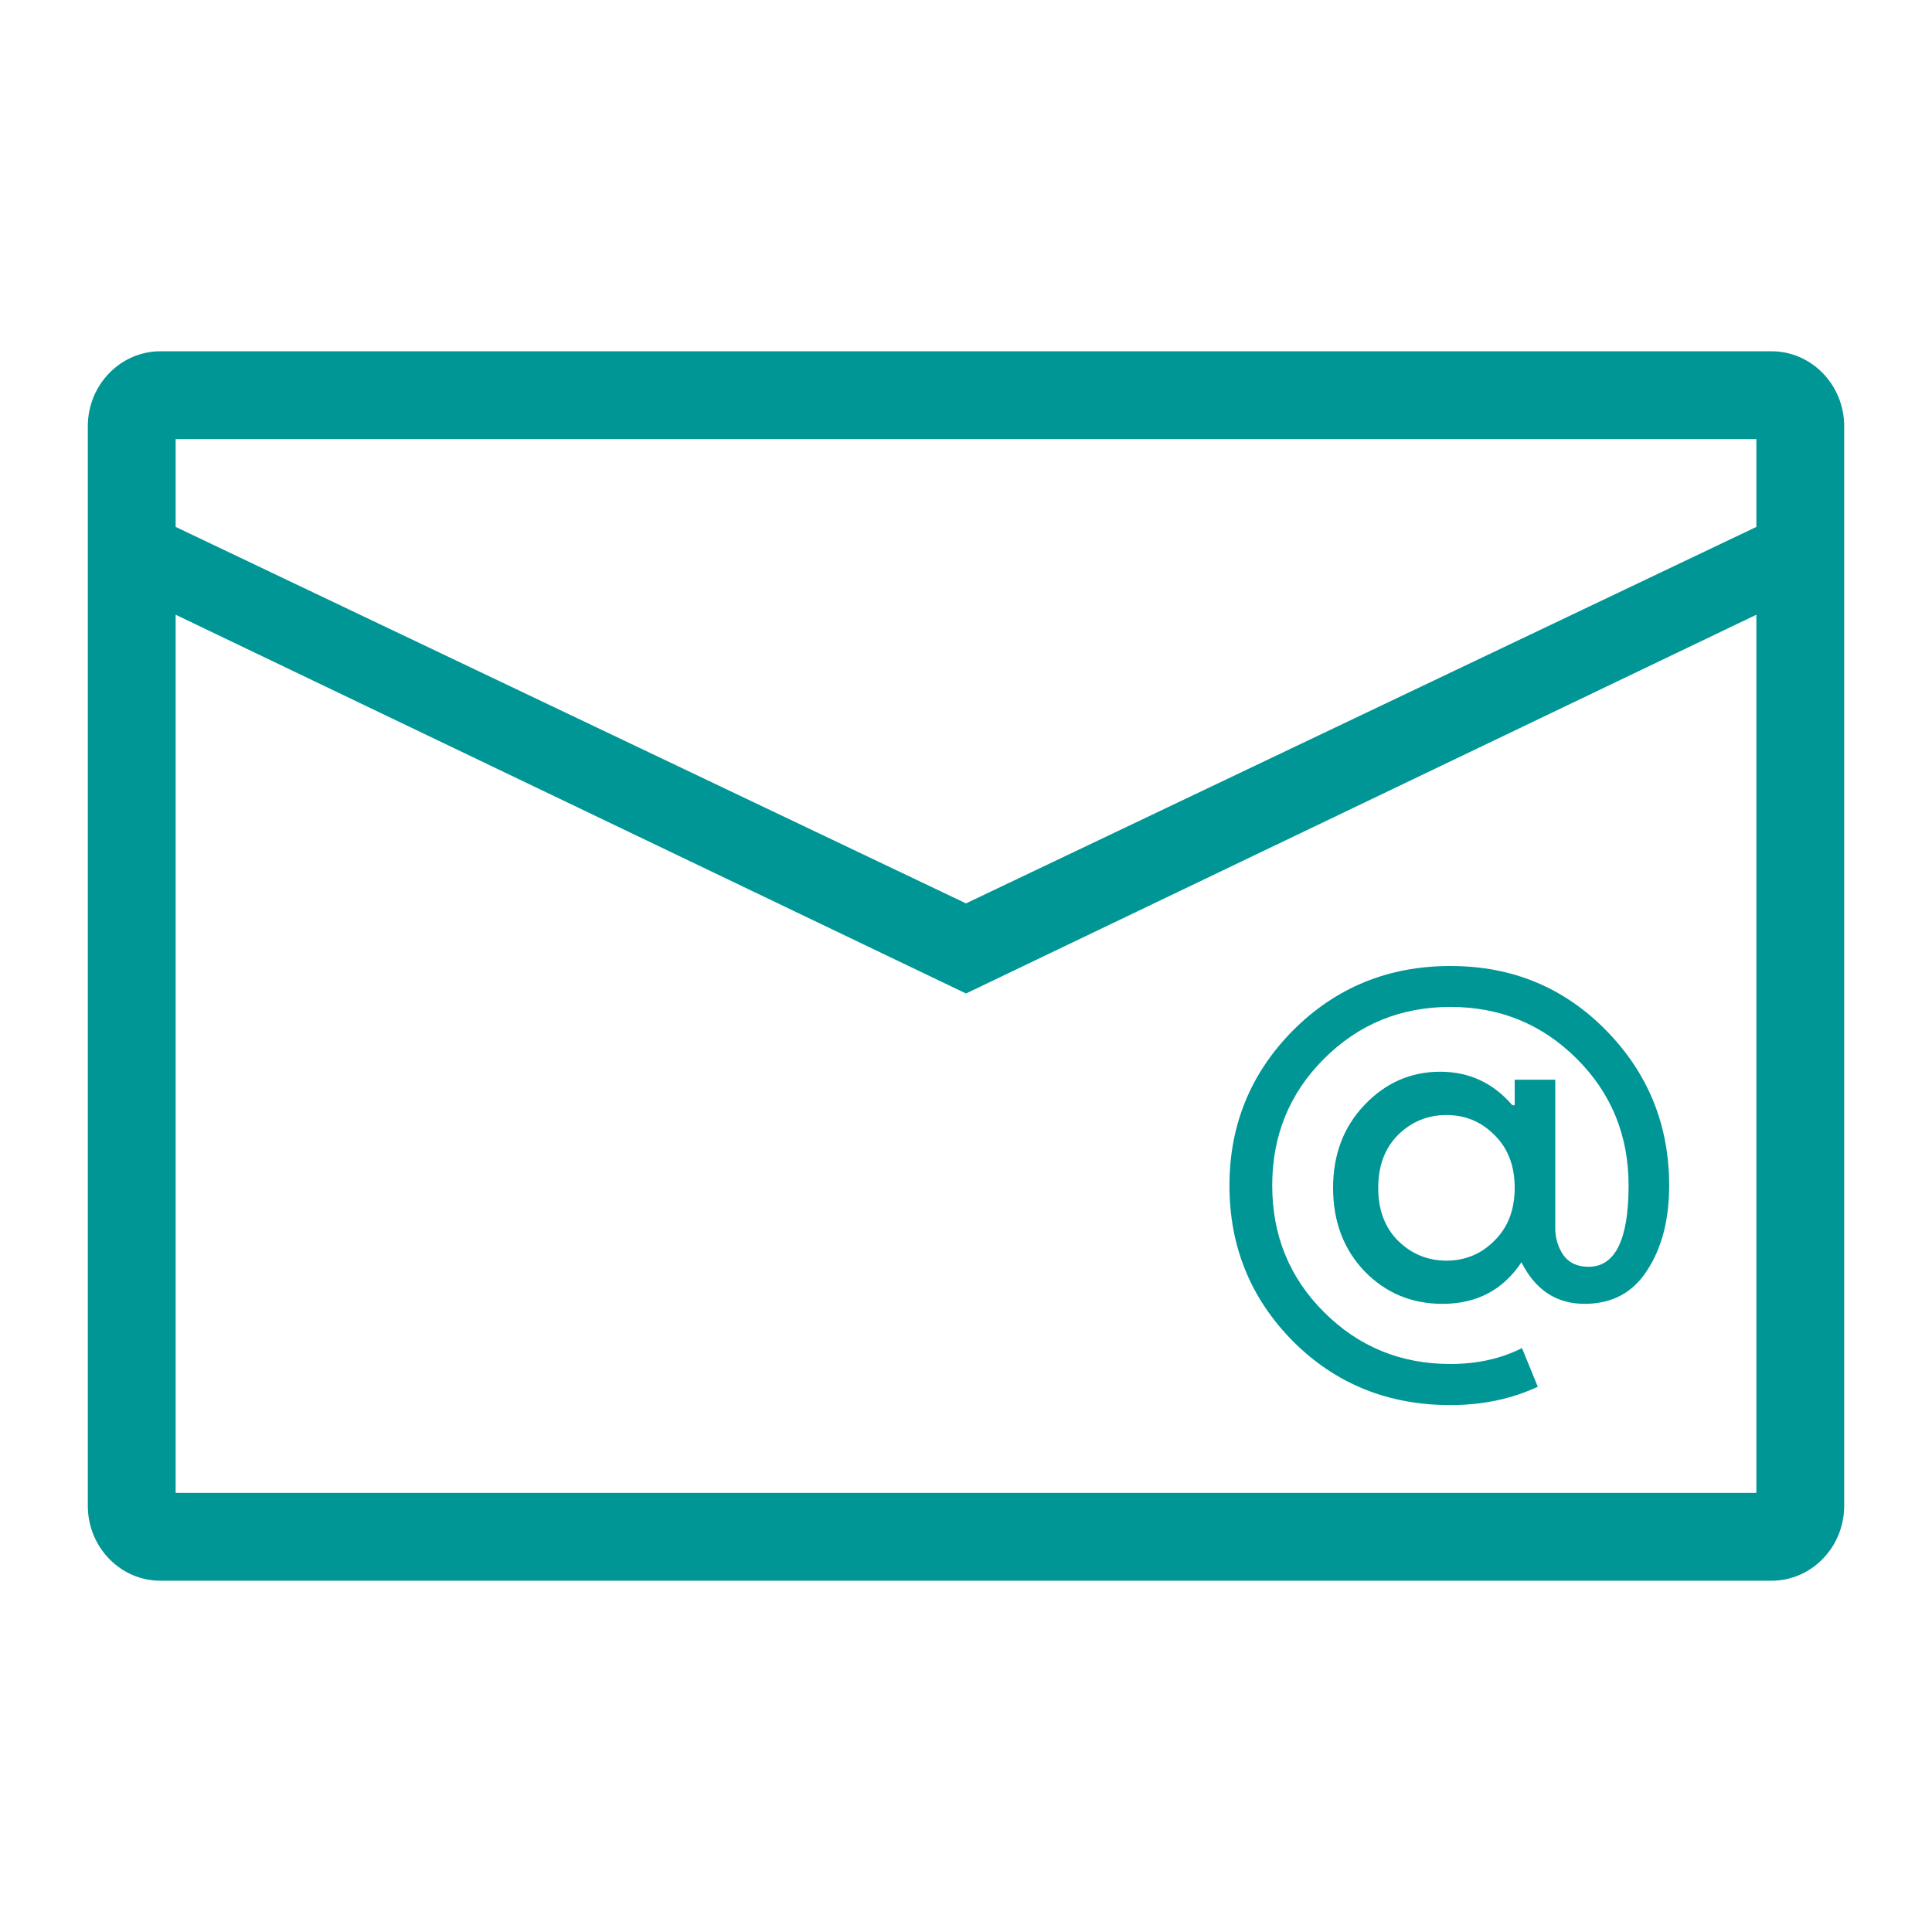
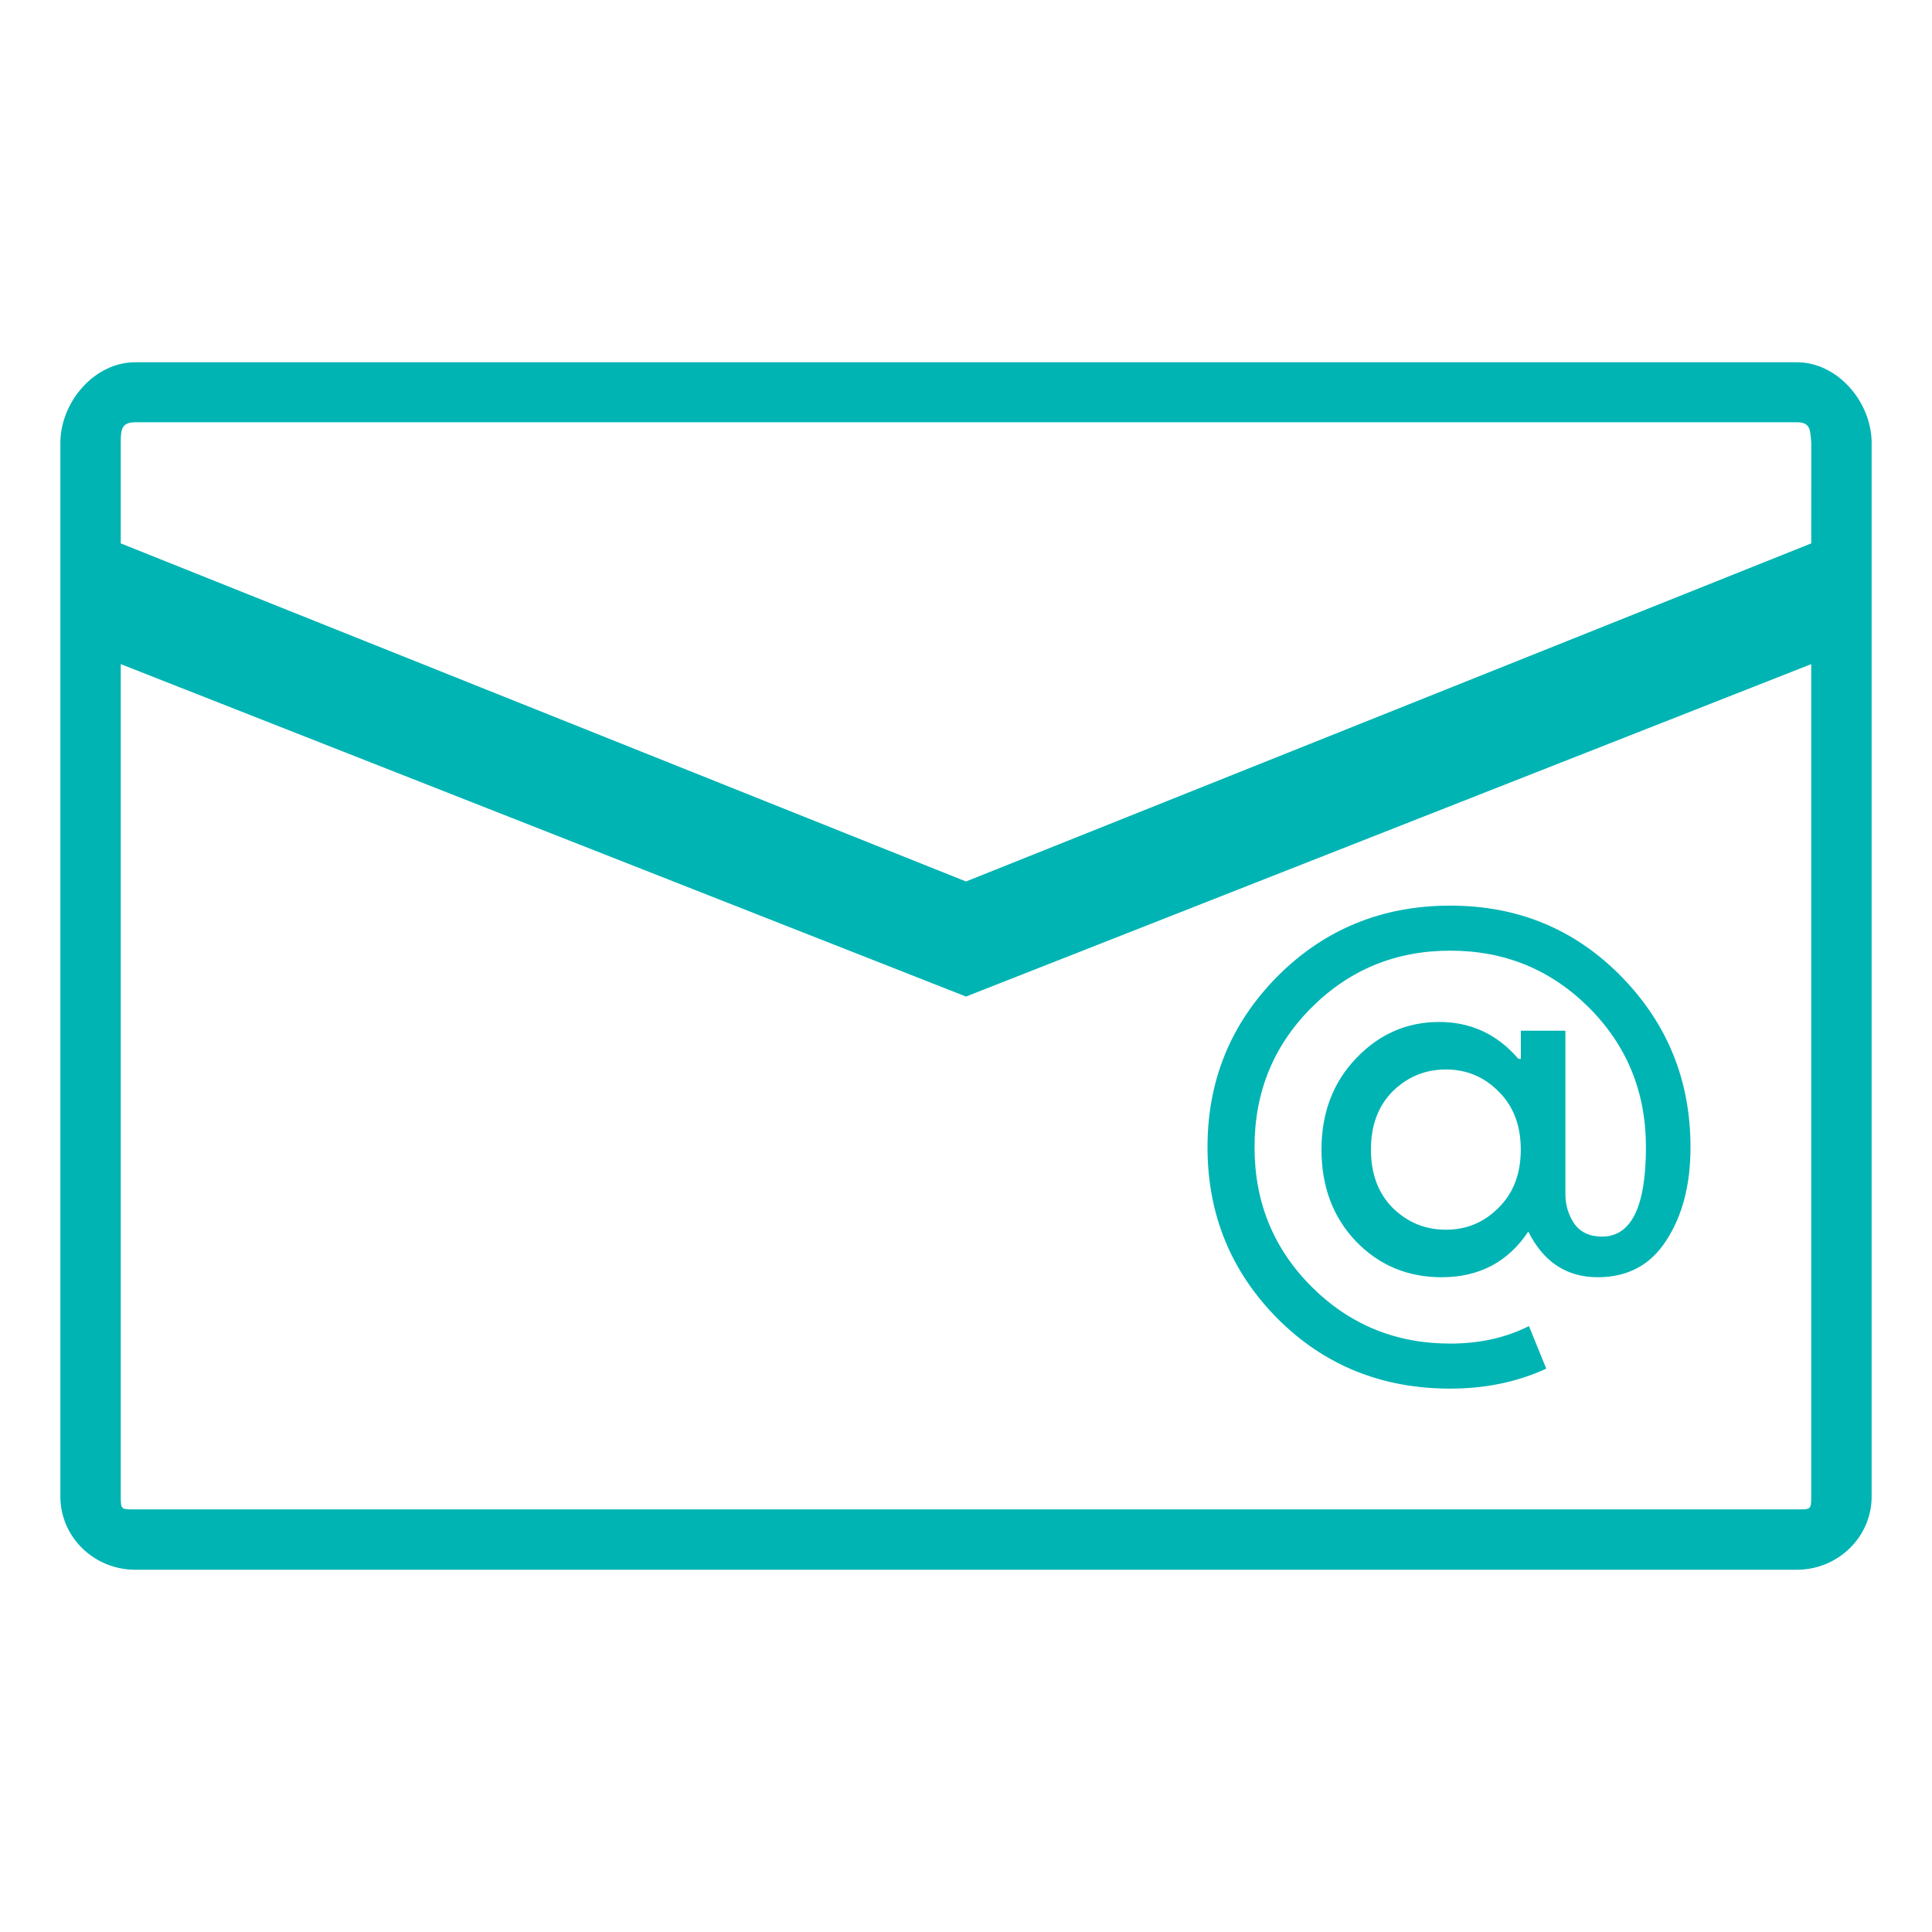
- <svg xmlns="http://www.w3.org/2000/svg" width="22" height="22" version="1.1" id="svg22">
-   <g id="22-22-mail-unread-new">
+ <svg xmlns="http://www.w3.org/2000/svg" width="32" height="32" version="1.1" id="svg22">
+   <g id="22-22-mail-unread-new" transform="translate(32,10)">
    <rect style="opacity:0.001" width="22" height="22" x="0" y="0" id="rect2" />
-     <path d="M 20.173,4 H 1.827 C 1.371,4 1,4.383 1,4.853 v 12.294 c 0,0.471 0.371,0.853 0.827,0.853 h 18.346 c 0.456,0 0.827,-0.383 0.827,-0.853 V 4.853 C 21,4.383 20.629,4 20.173,4 Z m -0.173,13 v 0 H 2 v 0 V 7 L 11,11.313 20,7 Z M 20,6 11,10.287 2,6 V 5 5 h 18 v 0 z" id="path2-6-5" style="fill:#009696;fill-opacity:1;stroke-width:0.28" />
-     <path id="path4252-3-6-3" style="font-style:normal;font-variant:normal;font-weight:normal;font-stretch:normal;font-size:18.526px;line-height:125%;font-family:'Product Sans';-inkscape-font-specification:'Product Sans';letter-spacing:0px;word-spacing:0px;fill:#009696;fill-opacity:1;stroke:none;stroke-width:0.156;stroke-linecap:butt;stroke-linejoin:miter;stroke-miterlimit:4;stroke-dasharray:none;stroke-opacity:0.85" d="m 16.516,11 q 1.053,0 1.772,0.732 0.719,0.732 0.719,1.768 0,0.583 -0.25,0.965 -0.244,0.382 -0.713,0.382 -0.481,0 -0.719,-0.473 -0.315,0.473 -0.899,0.473 -0.526,0 -0.886,-0.369 -0.36,-0.376 -0.36,-0.952 0,-0.57 0.36,-0.946 0.359,-0.376 0.86,-0.376 0.494,0 0.822,0.382 h 0.026 V 12.295 h 0.462 v 1.69 q 0,0.168 0.09,0.304 0.096,0.136 0.289,0.136 0.456,0 0.456,-0.926 0,-0.855 -0.591,-1.444 -0.591,-0.589 -1.438,-0.589 -0.847,0 -1.438,0.589 -0.591,0.589 -0.591,1.444 0,0.855 0.591,1.444 0.591,0.589 1.438,0.589 0.456,0 0.815,-0.181 l 0.18,0.44 Q 17.062,16 16.516,16 15.451,16 14.725,15.275 14,14.543 14,13.5 14,12.464 14.725,11.732 15.457,11 16.516,11 Z m -0.597,3.128 q 0.231,0.227 0.552,0.227 0.321,0 0.546,-0.227 0.231,-0.227 0.231,-0.602 0,-0.376 -0.231,-0.602 -0.225,-0.227 -0.546,-0.227 -0.321,0 -0.552,0.227 -0.225,0.227 -0.225,0.602 0,0.376 0.225,0.602 z" />
+     <path d="M 20.173,4 H 1.827 C 1.371,4 1,4.383 1,4.853 v 12.294 c 0,0.471 0.371,0.853 0.827,0.853 h 18.346 c 0.456,0 0.827,-0.383 0.827,-0.853 V 4.853 C 21,4.383 20.629,4 20.173,4 Z m -0.173,13 v 0 H 2 v 0 V 7 L 11,11.313 20,7 Z M 20,5.9 11,10.187 2,5.9 V 5 5 h 18 v 0 z" id="path2-6-5" style="fill:#00b4b4;fill-opacity:1;stroke-width:0.28" />
+     <path id="path4252-3-6-3" style="font-style:normal;font-variant:normal;font-weight:normal;font-stretch:normal;font-size:18.526px;line-height:125%;font-family:'Product Sans';-inkscape-font-specification:'Product Sans';letter-spacing:0px;word-spacing:0px;fill:#00b4b4;fill-opacity:1;stroke:none;stroke-width:0.156;stroke-linecap:butt;stroke-linejoin:miter;stroke-miterlimit:4;stroke-dasharray:none;stroke-opacity:0.85" d="m 16.516,11 q 1.053,0 1.772,0.732 0.719,0.732 0.719,1.768 0,0.583 -0.25,0.965 -0.244,0.382 -0.713,0.382 -0.481,0 -0.719,-0.473 -0.315,0.473 -0.899,0.473 -0.526,0 -0.886,-0.369 -0.36,-0.376 -0.36,-0.952 0,-0.57 0.36,-0.946 0.359,-0.376 0.86,-0.376 0.494,0 0.822,0.382 h 0.026 V 12.295 h 0.462 v 1.69 q 0,0.168 0.09,0.304 0.096,0.136 0.289,0.136 0.456,0 0.456,-0.926 0,-0.855 -0.591,-1.444 -0.591,-0.589 -1.438,-0.589 -0.847,0 -1.438,0.589 -0.591,0.589 -0.591,1.444 0,0.855 0.591,1.444 0.591,0.589 1.438,0.589 0.456,0 0.815,-0.181 l 0.18,0.44 Q 17.062,16 16.516,16 15.451,16 14.725,15.275 14,14.543 14,13.5 14,12.464 14.725,11.732 15.457,11 16.516,11 Z m -0.597,3.128 q 0.231,0.227 0.552,0.227 0.321,0 0.546,-0.227 0.231,-0.227 0.231,-0.602 0,-0.376 -0.231,-0.602 -0.225,-0.227 -0.546,-0.227 -0.321,0 -0.552,0.227 -0.225,0.227 -0.225,0.602 0,0.376 0.225,0.602 z" />
  </g>
  <defs id="defs26" />
-   <g id="mail-unread" transform="translate(-32,22)">
+   <g id="mail-unread" transform="translate(0,32)">
    <rect style="opacity:0.001" width="32" height="32" x="0" y="0" id="rect7-3" />
    <path d="M 29.759,6 H 2.241 C 1.556,6 1,6.667 1,7.335 V 24.789 c 0,0.668 0.556,1.211 1.241,1.211 h 27.519 c 0.684,0 1.241,-0.543 1.241,-1.211 V 7.335 C 31,6.667 30.444,6 29.759,6 Z m 0.241,18.789 c 0,0.222 -0.013,0.211 -0.241,0.211 H 2.241 C 2.013,25 2,25.011 2,24.789 V 11 l 14,5.506 14,-5.506 z m 0,-15.789 L 16,14.6 2,9 V 7.335 C 2,7.114 2.013,6.994 2.241,6.994 h 27.519 c 0.227,0 0.222,0.121 0.241,0.342 z" id="path2" style="fill:#d3dae3;fill-opacity:1;stroke-width:0.409" />
-     <path id="path4252-3" style="font-style:normal;font-variant:normal;font-weight:normal;font-stretch:normal;font-size:18.526px;line-height:125%;font-family:'Product Sans';-inkscape-font-specification:'Product Sans';letter-spacing:0px;word-spacing:0px;fill:#009696;fill-opacity:1;stroke:none;stroke-width:0.25;stroke-linecap:butt;stroke-linejoin:miter;stroke-miterlimit:4;stroke-dasharray:none;stroke-opacity:0.85" d="m 24.02,15 q 1.682,0 2.831,1.171 1.149,1.171 1.149,2.829 0,0.933 -0.4,1.544 -0.39,0.611 -1.138,0.611 -0.769,0 -1.149,-0.756 -0.503,0.756 -1.436,0.756 -0.841,0 -1.415,-0.591 -0.574,-0.601 -0.574,-1.523 0,-0.912 0.574,-1.513 0.574,-0.601 1.374,-0.601 0.79,0 1.313,0.611 h 0.041 v -0.466 h 0.738 v 2.705 q 0,0.269 0.144,0.487 0.154,0.218 0.462,0.218 0.728,0 0.728,-1.482 0,-1.368 -0.944,-2.311 -0.944,-0.943 -2.297,-0.943 -1.354,0 -2.298,0.943 -0.944,0.943 -0.944,2.311 0,1.368 0.944,2.311 0.944,0.943 2.298,0.943 0.728,0 1.303,-0.29 l 0.287,0.705 q -0.718,0.332 -1.59,0.332 -1.703,0 -2.862,-1.161 Q 20,20.668 20,19 q 0,-1.658 1.159,-2.829 1.169,-1.171 2.862,-1.171 z m -0.954,5.005 q 0.369,0.363 0.882,0.363 0.513,0 0.872,-0.363 0.369,-0.363 0.369,-0.964 0,-0.601 -0.369,-0.964 -0.359,-0.363 -0.872,-0.363 -0.513,0 -0.882,0.363 -0.359,0.363 -0.359,0.964 0,0.601 0.359,0.964 z" />
+     <path id="path4252-3" style="font-style:normal;font-variant:normal;font-weight:normal;font-stretch:normal;font-size:18.526px;line-height:125%;font-family:'Product Sans';-inkscape-font-specification:'Product Sans';letter-spacing:0px;word-spacing:0px;fill:#00b4b4;fill-opacity:1;stroke:none;stroke-width:0.25;stroke-linecap:butt;stroke-linejoin:miter;stroke-miterlimit:4;stroke-dasharray:none;stroke-opacity:0.85" d="m 24.02,15 q 1.682,0 2.831,1.171 1.149,1.171 1.149,2.829 0,0.933 -0.4,1.544 -0.39,0.611 -1.138,0.611 -0.769,0 -1.149,-0.756 -0.503,0.756 -1.436,0.756 -0.841,0 -1.415,-0.591 -0.574,-0.601 -0.574,-1.523 0,-0.912 0.574,-1.513 0.574,-0.601 1.374,-0.601 0.79,0 1.313,0.611 h 0.041 v -0.466 h 0.738 v 2.705 q 0,0.269 0.144,0.487 0.154,0.218 0.462,0.218 0.728,0 0.728,-1.482 0,-1.368 -0.944,-2.311 -0.944,-0.943 -2.297,-0.943 -1.354,0 -2.298,0.943 -0.944,0.943 -0.944,2.311 0,1.368 0.944,2.311 0.944,0.943 2.298,0.943 0.728,0 1.303,-0.29 l 0.287,0.705 q -0.718,0.332 -1.59,0.332 -1.703,0 -2.862,-1.161 Q 20,20.668 20,19 q 0,-1.658 1.159,-2.829 1.169,-1.171 2.862,-1.171 z m -0.954,5.005 q 0.369,0.363 0.882,0.363 0.513,0 0.872,-0.363 0.369,-0.363 0.369,-0.964 0,-0.601 -0.369,-0.964 -0.359,-0.363 -0.872,-0.363 -0.513,0 -0.882,0.363 -0.359,0.363 -0.359,0.964 0,0.601 0.359,0.964 z" />
  </g>
-   <g id="22-22-mail-unread" transform="translate(0,32)">
+   <g id="22-22-mail-unread" transform="translate(32,42)">
    <rect style="opacity:0.001" width="22" height="22" x="0" y="0" id="rect2-6" />
-     <path d="M 20.173,4 H 1.827 C 1.371,4 1,4.383 1,4.853 V 17.147 C 1,17.617 1.371,18 1.827,18 H 20.173 C 20.629,18 21,17.617 21,17.147 V 4.853 C 21,4.383 20.629,4 20.173,4 Z M 20,17 v 0 H 2 V 17 7 L 11,11.313 20,7 Z M 20,6 11,10.287 2,6 V 5 5 h 18 v 0 z" id="path2-6" style="fill:#d3dae3;fill-opacity:1;stroke-width:0.28" />
-     <path id="path4252-3-6" style="font-style:normal;font-variant:normal;font-weight:normal;font-stretch:normal;font-size:18.526px;line-height:125%;font-family:'Product Sans';-inkscape-font-specification:'Product Sans';letter-spacing:0px;word-spacing:0px;fill:#009696;fill-opacity:1;stroke:none;stroke-width:0.156;stroke-linecap:butt;stroke-linejoin:miter;stroke-miterlimit:4;stroke-dasharray:none;stroke-opacity:0.85" d="m 16.516,11 q 1.053,0 1.772,0.732 0.719,0.732 0.719,1.768 0,0.583 -0.25,0.965 -0.244,0.382 -0.713,0.382 -0.481,0 -0.719,-0.473 -0.315,0.473 -0.899,0.473 -0.526,0 -0.886,-0.369 -0.36,-0.376 -0.36,-0.952 0,-0.57 0.36,-0.946 0.359,-0.376 0.86,-0.376 0.494,0 0.822,0.382 h 0.026 V 12.295 h 0.462 v 1.69 q 0,0.168 0.09,0.304 0.096,0.136 0.289,0.136 0.456,0 0.456,-0.926 0,-0.855 -0.591,-1.444 -0.591,-0.589 -1.438,-0.589 -0.847,0 -1.438,0.589 -0.591,0.589 -0.591,1.444 0,0.855 0.591,1.444 0.591,0.589 1.438,0.589 0.456,0 0.815,-0.181 l 0.18,0.44 Q 17.062,16 16.516,16 15.451,16 14.725,15.275 14,14.543 14,13.5 14,12.464 14.725,11.732 15.457,11 16.516,11 Z m -0.597,3.128 q 0.231,0.227 0.552,0.227 0.321,0 0.546,-0.227 0.231,-0.227 0.231,-0.602 0,-0.376 -0.231,-0.602 -0.225,-0.227 -0.546,-0.227 -0.321,0 -0.552,0.227 -0.225,0.227 -0.225,0.602 0,0.376 0.225,0.602 z" />
+     <path d="M 20.173,4 H 1.827 C 1.371,4 1,4.383 1,4.853 V 17.147 C 1,17.617 1.371,18 1.827,18 H 20.173 C 20.629,18 21,17.617 21,17.147 V 4.853 C 21,4.383 20.629,4 20.173,4 Z M 20,17 v 0 H 2 V 17 7 L 11,11.313 20,7 Z M 20,5.9 11,10.187 2,5.9 V 5 5 h 18 v 0 z" id="path2-6" style="fill:#d3dae3;fill-opacity:1;stroke-width:0.28" />
+     <path id="path4252-3-6" style="font-style:normal;font-variant:normal;font-weight:normal;font-stretch:normal;font-size:18.526px;line-height:125%;font-family:'Product Sans';-inkscape-font-specification:'Product Sans';letter-spacing:0px;word-spacing:0px;fill:#00b4b4;fill-opacity:1;stroke:none;stroke-width:0.156;stroke-linecap:butt;stroke-linejoin:miter;stroke-miterlimit:4;stroke-dasharray:none;stroke-opacity:0.85" d="m 16.516,11 q 1.053,0 1.772,0.732 0.719,0.732 0.719,1.768 0,0.583 -0.25,0.965 -0.244,0.382 -0.713,0.382 -0.481,0 -0.719,-0.473 -0.315,0.473 -0.899,0.473 -0.526,0 -0.886,-0.369 -0.36,-0.376 -0.36,-0.952 0,-0.57 0.36,-0.946 0.359,-0.376 0.86,-0.376 0.494,0 0.822,0.382 h 0.026 V 12.295 h 0.462 v 1.69 q 0,0.168 0.09,0.304 0.096,0.136 0.289,0.136 0.456,0 0.456,-0.926 0,-0.855 -0.591,-1.444 -0.591,-0.589 -1.438,-0.589 -0.847,0 -1.438,0.589 -0.591,0.589 -0.591,1.444 0,0.855 0.591,1.444 0.591,0.589 1.438,0.589 0.456,0 0.815,-0.181 l 0.18,0.44 Q 17.062,16 16.516,16 15.451,16 14.725,15.275 14,14.543 14,13.5 14,12.464 14.725,11.732 15.457,11 16.516,11 Z m -0.597,3.128 q 0.231,0.227 0.552,0.227 0.321,0 0.546,-0.227 0.231,-0.227 0.231,-0.602 0,-0.376 -0.231,-0.602 -0.225,-0.227 -0.546,-0.227 -0.321,0 -0.552,0.227 -0.225,0.227 -0.225,0.602 0,0.376 0.225,0.602 z" />
  </g>
-   <g id="mail-unread-new" transform="translate(-32,-10)">
+   <g id="mail-unread-new">
    <rect style="opacity:0.001" width="32" height="32" x="0" y="0" id="rect7-5" />
-     <path d="M 29.759,6 H 2.241 C 1.556,6 1,6.667 1,7.335 V 24.789 C 1,25.457 1.556,26 2.241,26 H 29.759 C 30.444,26 31,25.457 31,24.789 V 7.335 C 31,6.667 30.444,6 29.759,6 Z M 30,24.789 C 30,25.011 29.986,25 29.759,25 H 2.241 C 2.013,25 2,25.011 2,24.789 V 11 L 16,16.506 30,11 Z M 30,9 16,14.6 2,9 V 7.335 C 2,7.114 2.013,6.994 2.241,6.994 h 27.519 c 0.227,0 0.222,0.121 0.241,0.342 z" id="path2-3" style="fill:#009696;fill-opacity:1;stroke-width:0.409" />
-     <path id="path4252-3-67" style="font-style:normal;font-variant:normal;font-weight:normal;font-stretch:normal;font-size:18.526px;line-height:125%;font-family:'Product Sans';-inkscape-font-specification:'Product Sans';letter-spacing:0px;word-spacing:0px;fill:#009696;fill-opacity:1;stroke:none;stroke-width:0.25;stroke-linecap:butt;stroke-linejoin:miter;stroke-miterlimit:4;stroke-dasharray:none;stroke-opacity:0.85" d="m 24.02,15 q 1.682,0 2.831,1.171 Q 28,17.342 28,19 q 0,0.933 -0.4,1.544 -0.39,0.611 -1.138,0.611 -0.769,0 -1.149,-0.756 -0.503,0.756 -1.436,0.756 -0.841,0 -1.415,-0.591 -0.574,-0.601 -0.574,-1.523 0,-0.912 0.574,-1.513 0.574,-0.601 1.374,-0.601 0.79,0 1.313,0.611 h 0.041 v -0.466 h 0.738 v 2.705 q 0,0.269 0.144,0.487 0.154,0.218 0.462,0.218 0.728,0 0.728,-1.482 0,-1.368 -0.944,-2.311 -0.944,-0.943 -2.297,-0.943 -1.354,0 -2.298,0.943 -0.944,0.943 -0.944,2.311 0,1.368 0.944,2.311 0.944,0.943 2.298,0.943 0.728,0 1.303,-0.29 l 0.287,0.705 Q 24.892,23 24.021,23 22.318,23 21.159,21.839 20,20.668 20,19 20,17.342 21.159,16.171 22.328,15 24.021,15 Z m -0.954,5.005 q 0.369,0.363 0.882,0.363 0.513,0 0.872,-0.363 0.369,-0.363 0.369,-0.964 0,-0.601 -0.369,-0.964 -0.359,-0.363 -0.872,-0.363 -0.513,0 -0.882,0.363 -0.359,0.363 -0.359,0.964 0,0.601 0.359,0.964 z" />
+     <path d="M 29.759,6 H 2.241 C 1.556,6 1,6.667 1,7.335 V 24.789 C 1,25.457 1.556,26 2.241,26 H 29.759 C 30.444,26 31,25.457 31,24.789 V 7.335 C 31,6.667 30.444,6 29.759,6 Z M 30,24.789 C 30,25.011 29.986,25 29.759,25 H 2.241 C 2.013,25 2,25.011 2,24.789 V 11 L 16,16.506 30,11 Z M 30,9 16,14.6 2,9 V 7.335 C 2,7.114 2.013,6.994 2.241,6.994 h 27.519 c 0.227,0 0.222,0.121 0.241,0.342 z" id="path2-3" style="fill:#00b4b4;fill-opacity:1;stroke-width:0.409" />
+     <path id="path4252-3-67" style="font-style:normal;font-variant:normal;font-weight:normal;font-stretch:normal;font-size:18.526px;line-height:125%;font-family:'Product Sans';-inkscape-font-specification:'Product Sans';letter-spacing:0px;word-spacing:0px;fill:#00b4b4;fill-opacity:1;stroke:none;stroke-width:0.25;stroke-linecap:butt;stroke-linejoin:miter;stroke-miterlimit:4;stroke-dasharray:none;stroke-opacity:0.85" d="m 24.02,15 q 1.682,0 2.831,1.171 Q 28,17.342 28,19 q 0,0.933 -0.4,1.544 -0.39,0.611 -1.138,0.611 -0.769,0 -1.149,-0.756 -0.503,0.756 -1.436,0.756 -0.841,0 -1.415,-0.591 -0.574,-0.601 -0.574,-1.523 0,-0.912 0.574,-1.513 0.574,-0.601 1.374,-0.601 0.79,0 1.313,0.611 h 0.041 v -0.466 h 0.738 v 2.705 q 0,0.269 0.144,0.487 0.154,0.218 0.462,0.218 0.728,0 0.728,-1.482 0,-1.368 -0.944,-2.311 -0.944,-0.943 -2.297,-0.943 -1.354,0 -2.298,0.943 -0.944,0.943 -0.944,2.311 0,1.368 0.944,2.311 0.944,0.943 2.298,0.943 0.728,0 1.303,-0.29 l 0.287,0.705 Q 24.892,23 24.021,23 22.318,23 21.159,21.839 20,20.668 20,19 20,17.342 21.159,16.171 22.328,15 24.021,15 Z m -0.954,5.005 q 0.369,0.363 0.882,0.363 0.513,0 0.872,-0.363 0.369,-0.363 0.369,-0.964 0,-0.601 -0.369,-0.964 -0.359,-0.363 -0.872,-0.363 -0.513,0 -0.882,0.363 -0.359,0.363 -0.359,0.964 0,0.601 0.359,0.964 z" />
  </g>
</svg>
